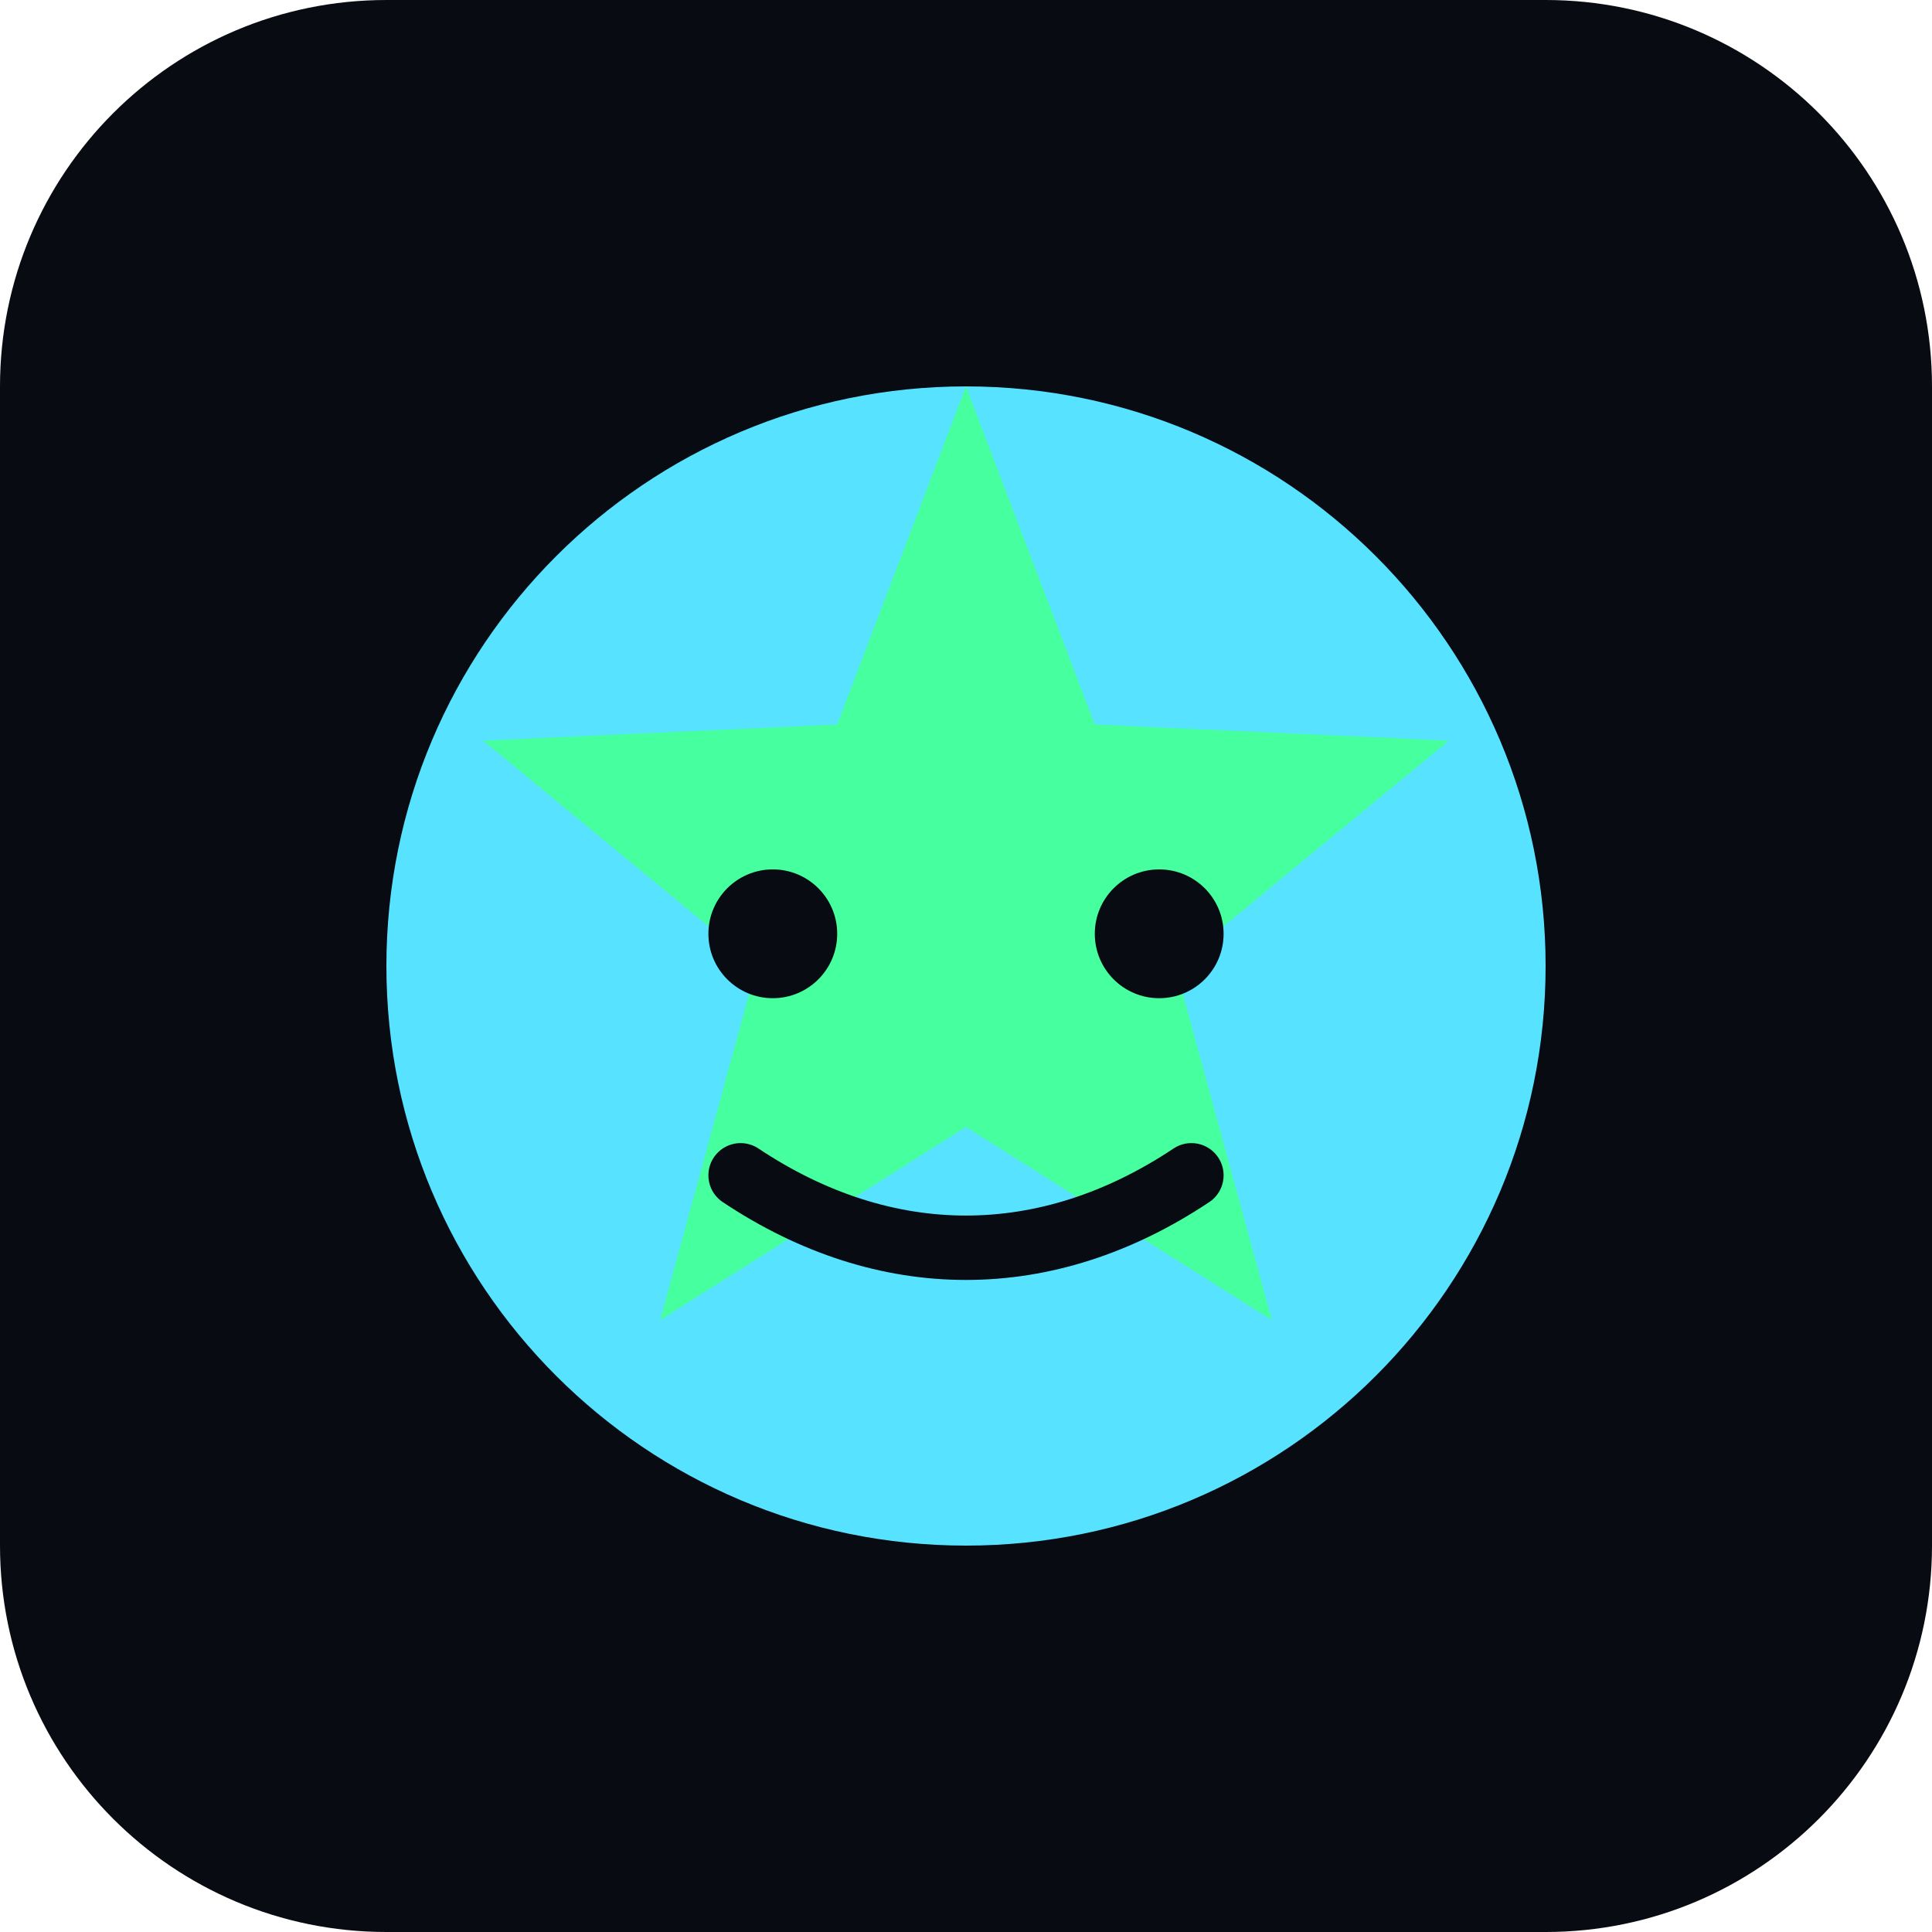
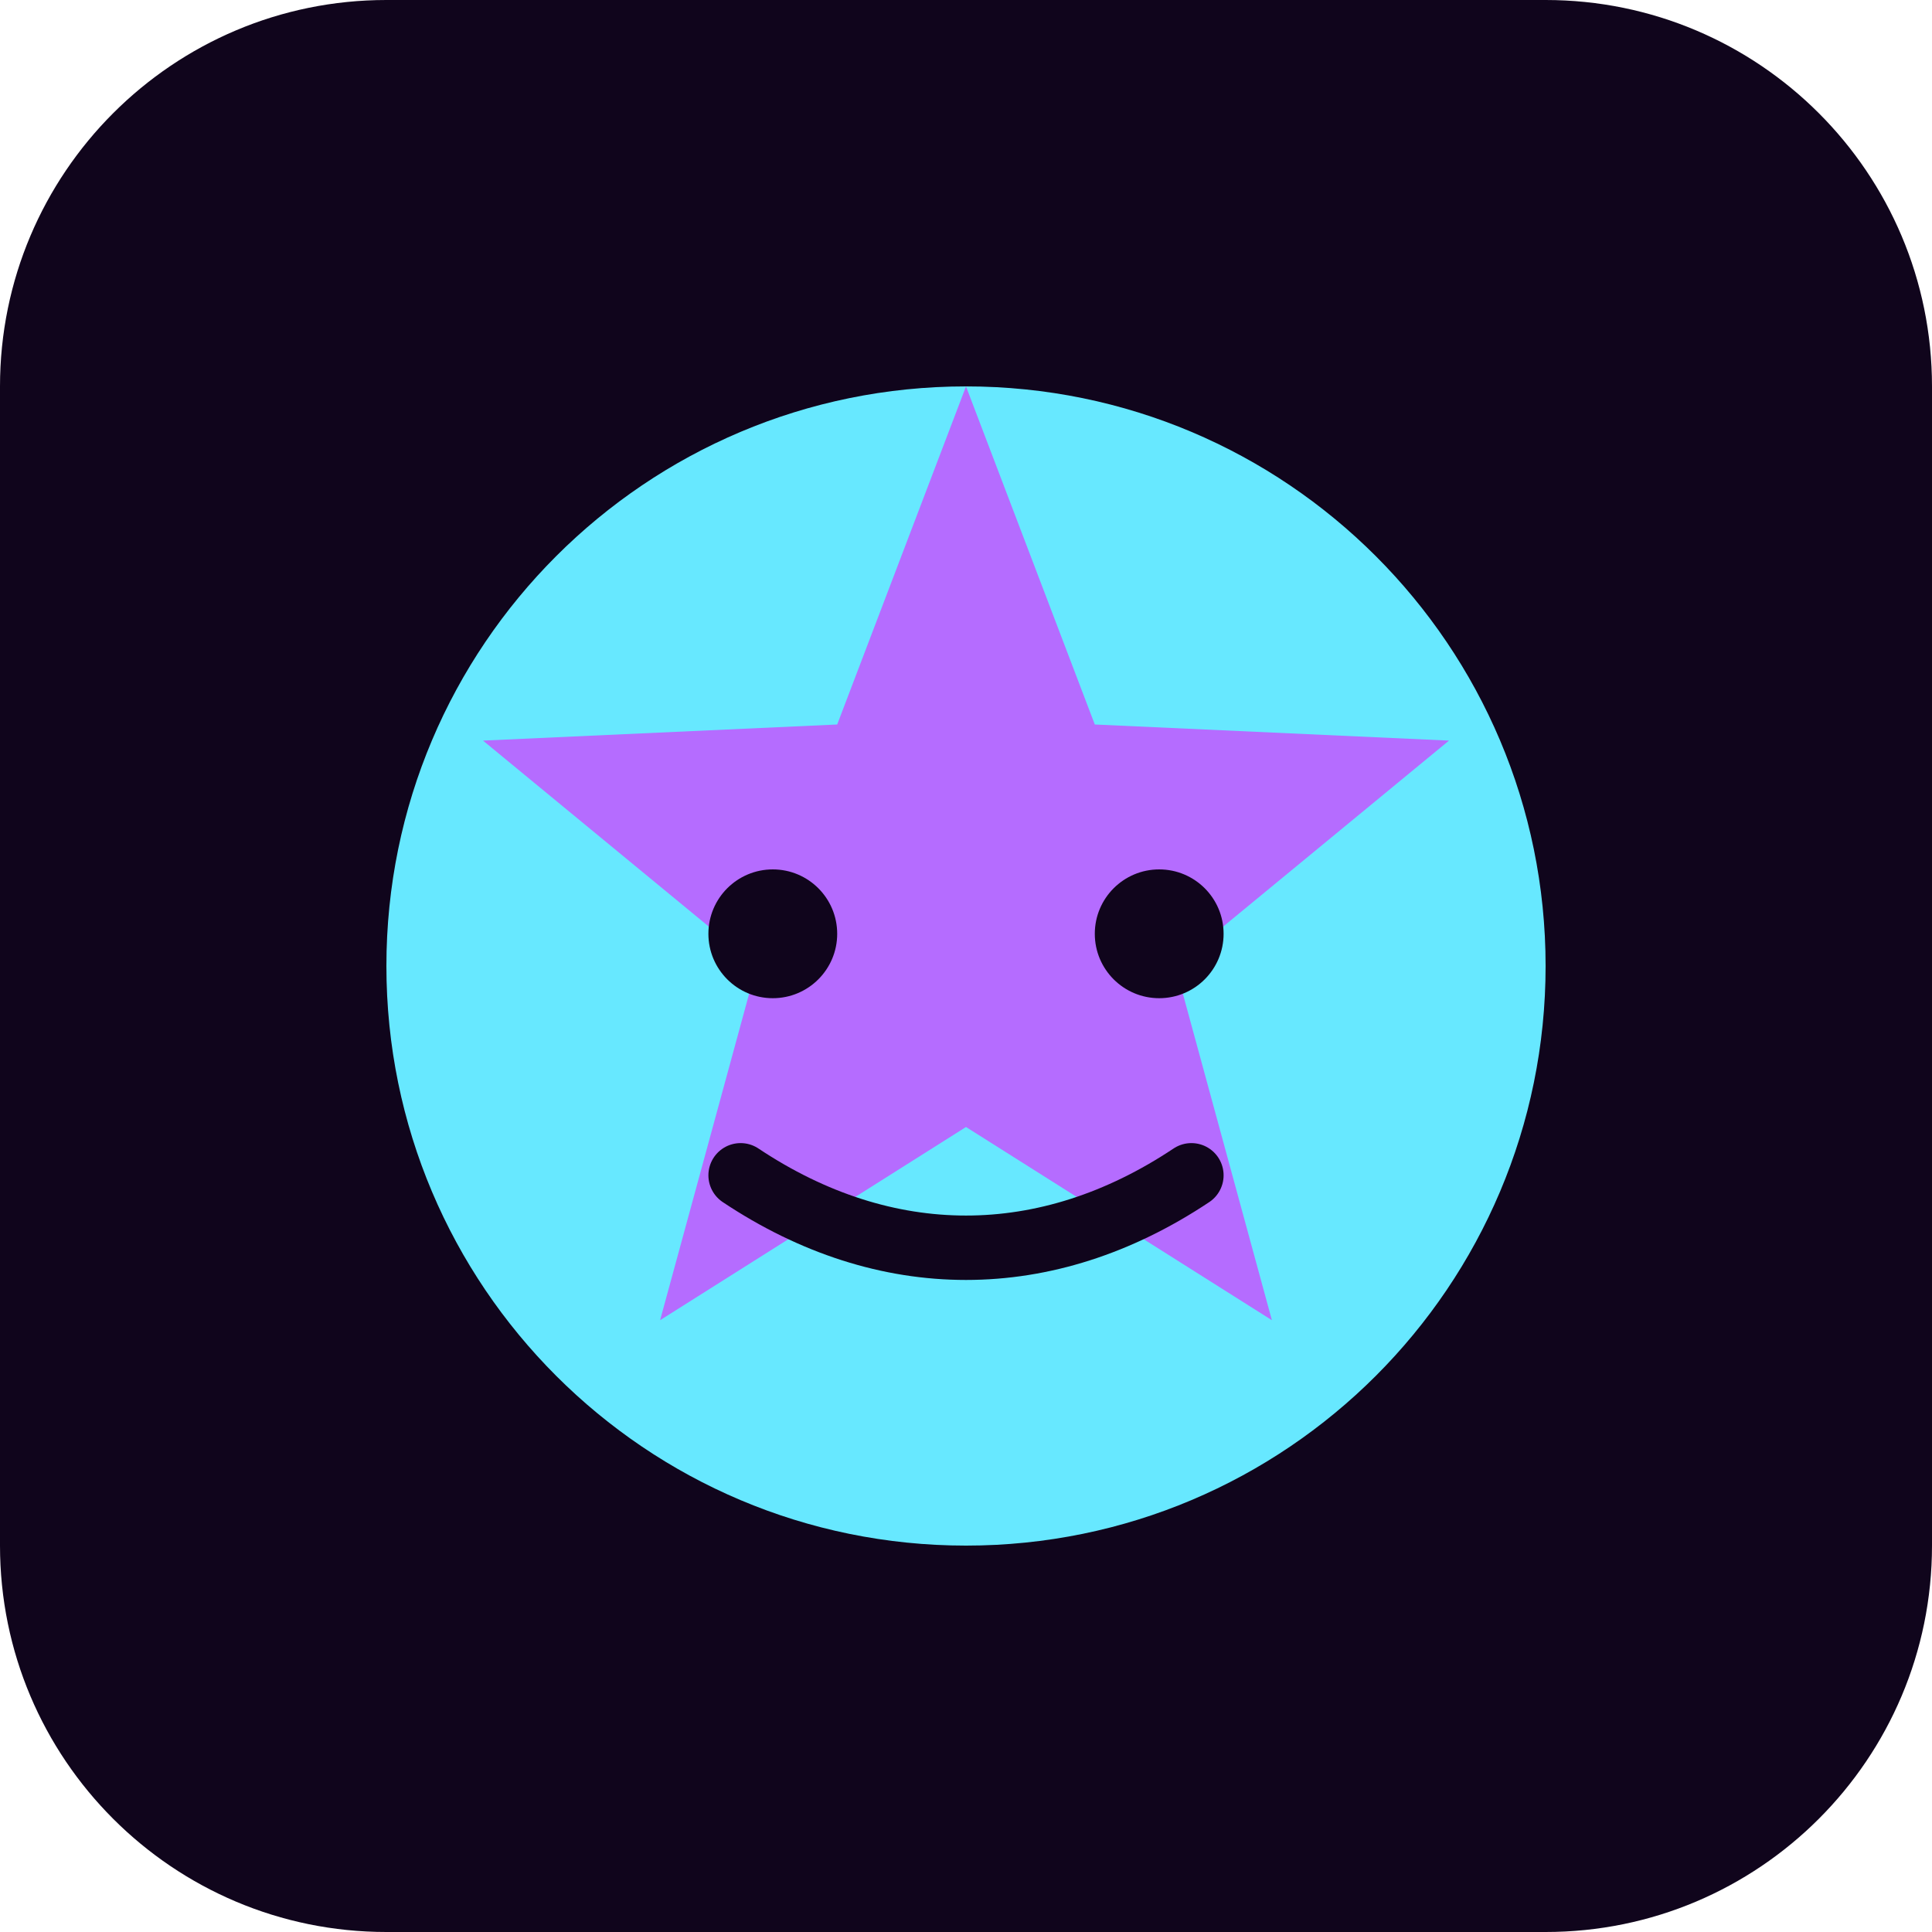
<svg xmlns="http://www.w3.org/2000/svg" viewBox="0 0 240 240" role="img" aria-labelledby="title">
-   <rect width="240" height="240" rx="48" fill="#090b12" />
-   <circle cx="120" cy="120" r="72" fill="#57e2ff" />
-   <path d="M120 48l16 42 44 2-34 28 12 44-38-24-38 24 12-44-34-28 44-2z" fill="#46ff9f" />
-   <circle cx="96" cy="116" r="8" fill="#090b12" />
-   <circle cx="144" cy="116" r="8" fill="#090b12" />
-   <path d="M92 146c18 12 38 12 56 0" stroke="#090b12" stroke-width="8" stroke-linecap="round" fill="none" />
+   <rect width="240" height="240" rx="48" fill="#10051c" />
+   <circle cx="120" cy="120" r="72" fill="#67e8ff" />
+   <path d="M120 48l16 42 44 2-34 28 12 44-38-24-38 24 12-44-34-28 44-2z" fill="#b56cff" />
+   <circle cx="96" cy="116" r="8" fill="#10051c" />
+   <circle cx="144" cy="116" r="8" fill="#10051c" />
+   <path d="M92 146c18 12 38 12 56 0" stroke="#10051c" stroke-width="8" stroke-linecap="round" fill="none" />
</svg>
